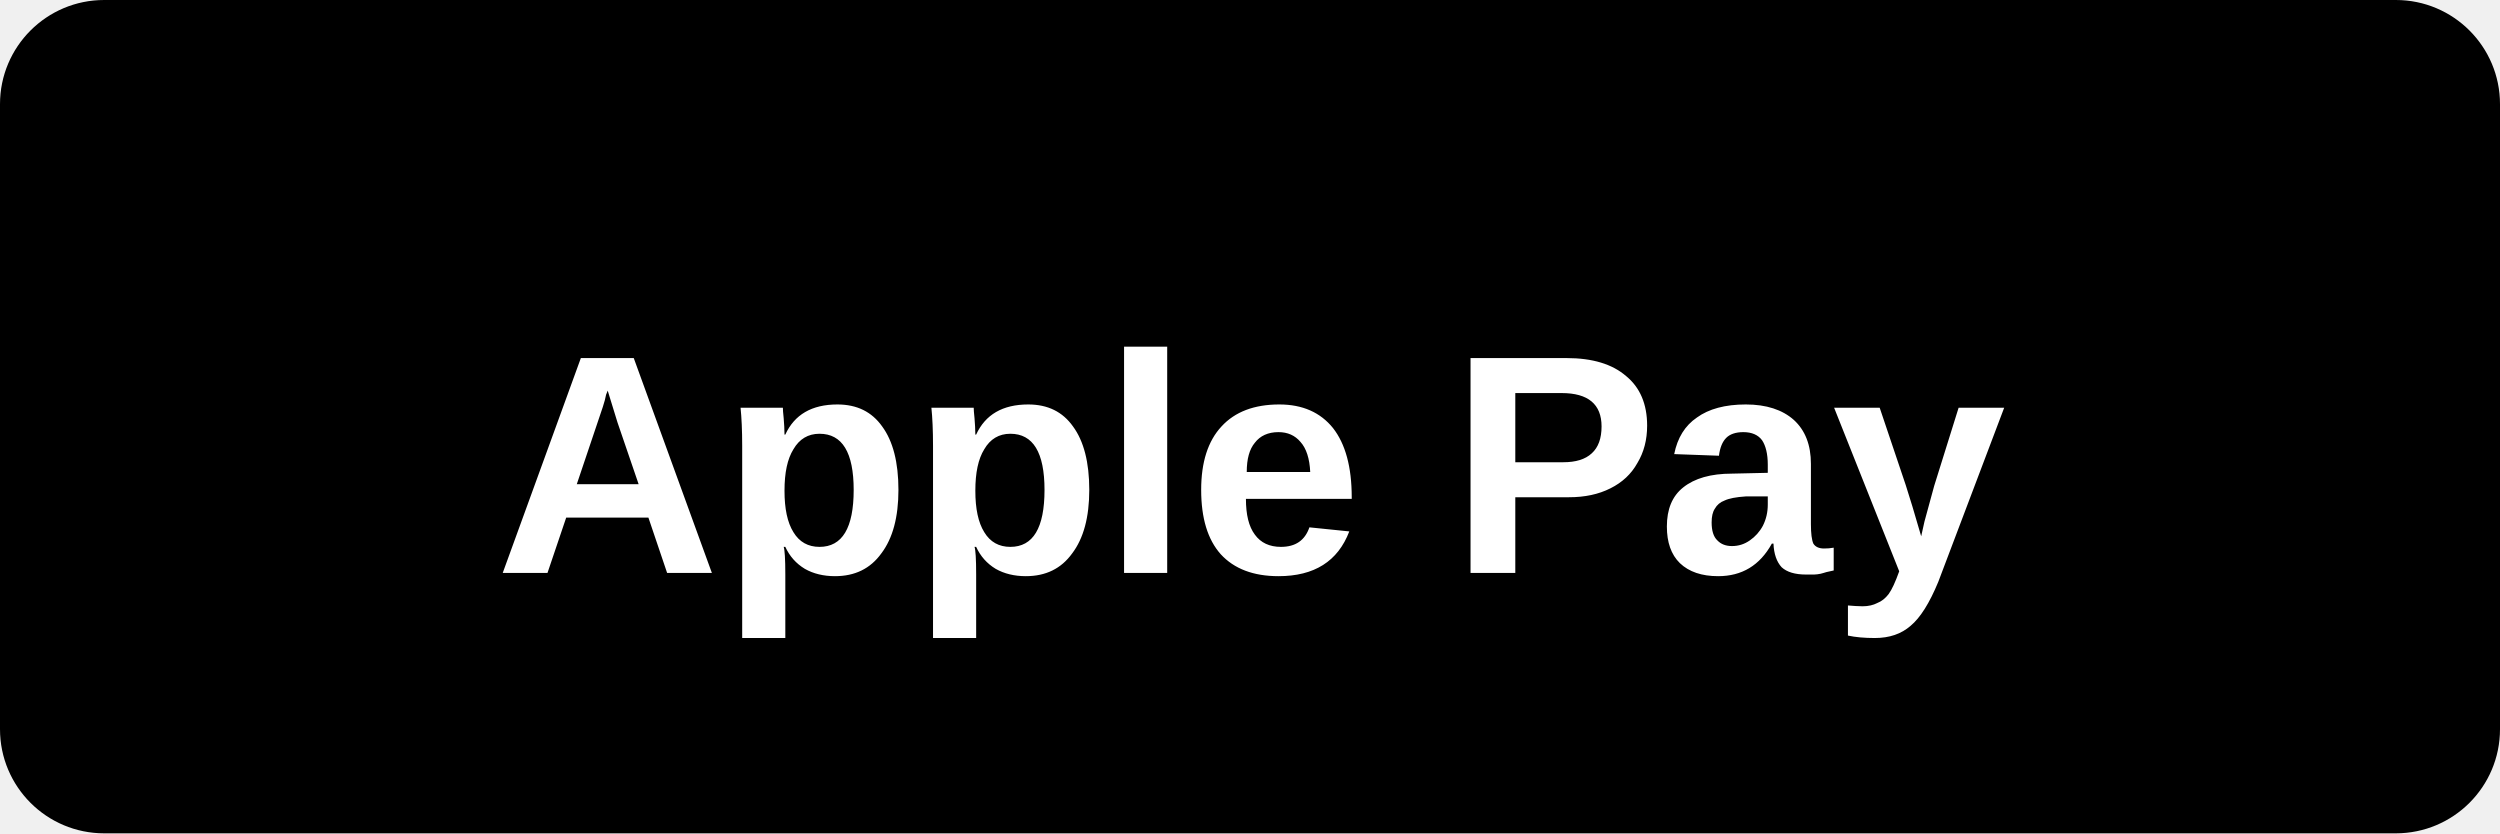
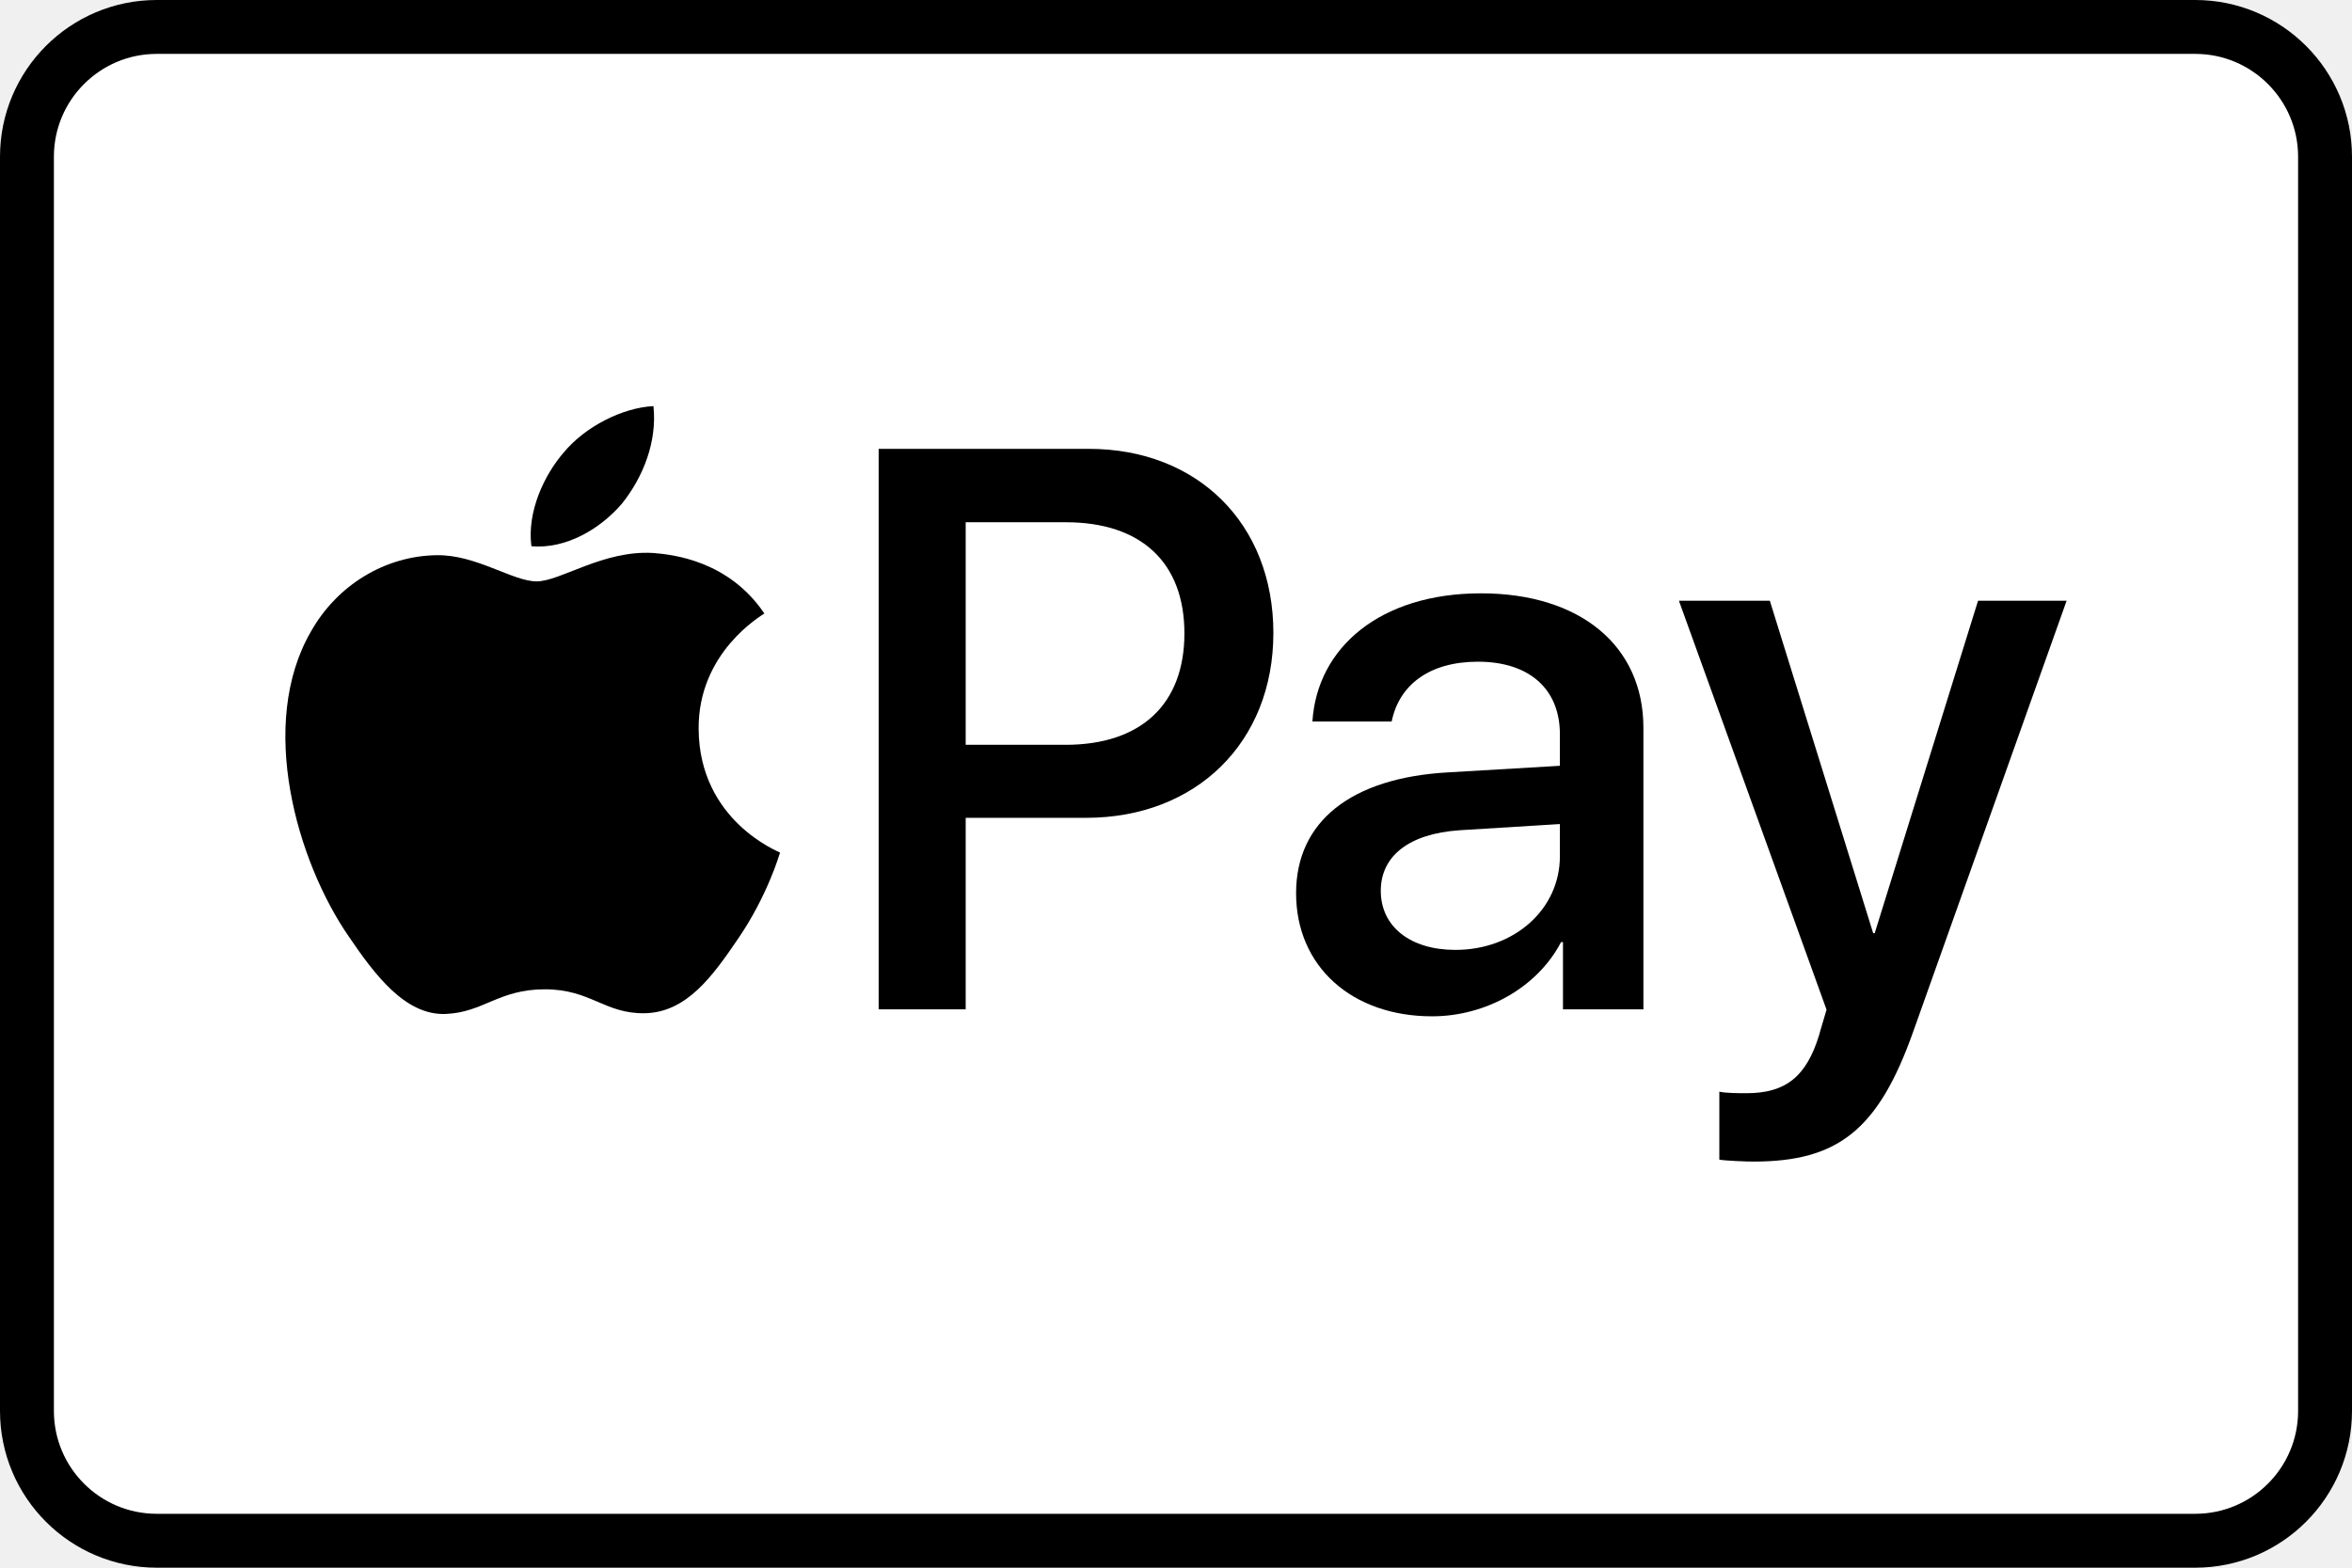
- <svg xmlns="http://www.w3.org/2000/svg" viewBox="0 0 48 16" role="img" aria-label="Apple Pay">
-   <rect width="48" height="16" rx="2" fill="#000" />
-   <text x="24" y="11" text-anchor="middle" fill="#fff" font-family="Arial,sans-serif" font-size="6" font-weight="600"> Apple Pay</text>
+ <svg xmlns="http://www.w3.org/2000/svg" width="120" height="80" viewBox="0 0 120 80" fill="none">
+   <g clip-path="url(#clip0_823_247)">
+     <rect x="1.375" y="1.375" width="117.25" height="77.25" rx="6.625" fill="white" />
+     <path d="M55.553 22.905C61.103 22.905 64.968 26.73 64.968 32.3C64.968 37.889 61.023 41.734 55.414 41.734H49.27V51.506H44.83V22.905L55.553 22.905ZM49.27 38.008H54.364C58.229 38.008 60.429 35.927 60.429 32.32C60.429 28.712 58.229 26.651 54.383 26.651H49.27V38.008Z" fill="black" />
+     <path d="M66.127 45.58C66.127 41.933 68.922 39.693 73.878 39.415L79.586 39.079V37.473C79.586 35.154 78.02 33.767 75.404 33.767C72.926 33.767 71.38 34.956 71.004 36.819H66.96C67.198 33.053 70.409 30.278 75.562 30.278C80.617 30.278 83.847 32.954 83.847 37.136V51.506H79.744V48.077H79.645C78.436 50.396 75.8 51.863 73.065 51.863C68.982 51.863 66.127 49.326 66.127 45.58ZM79.586 43.697V42.052L74.452 42.369C71.895 42.547 70.448 43.677 70.448 45.461C70.448 47.284 71.955 48.474 74.254 48.474C77.247 48.474 79.586 46.412 79.586 43.697Z" fill="black" />
+     <path d="M87.721 59.177V55.708C88.037 55.787 88.751 55.787 89.108 55.787C91.09 55.787 92.16 54.955 92.814 52.815C92.814 52.775 93.191 51.546 93.191 51.526L85.659 30.655H90.297L95.57 47.621H95.648L100.921 30.655H105.44L97.63 52.596C95.847 57.651 93.786 59.276 89.465 59.276C89.108 59.276 88.037 59.236 87.721 59.177Z" fill="black" />
+     <path d="M31.736 25.695C32.806 24.357 33.532 22.56 33.34 20.724C31.774 20.802 29.863 21.757 28.756 23.097C27.763 24.244 26.883 26.116 27.112 27.875C28.871 28.028 30.627 26.996 31.736 25.695Z" fill="black" />
+     <path d="M33.32 28.219C30.767 28.067 28.596 29.668 27.377 29.668C26.157 29.668 24.289 28.295 22.27 28.332C19.641 28.371 17.202 29.857 15.868 32.221C13.125 36.95 15.144 43.964 17.812 47.816C19.108 49.721 20.669 51.819 22.727 51.743C24.671 51.667 25.433 50.485 27.796 50.485C30.157 50.485 30.843 51.743 32.901 51.705C35.035 51.667 36.37 49.799 37.665 47.892C39.151 45.72 39.76 43.623 39.798 43.507C39.76 43.469 35.683 41.905 35.645 37.216C35.607 33.289 38.846 31.422 38.998 31.306C37.169 28.6 34.311 28.295 33.32 28.219Z" fill="black" />
+     <rect x="1.375" y="1.375" width="117.25" height="77.25" rx="6.625" stroke="black" stroke-width="2.75" />
+   </g>
+   <defs>
+     <clipPath id="clip0_823_247">
+       <rect width="120" height="80" rx="4" fill="white" />
+     </clipPath>
+   </defs>
</svg>
